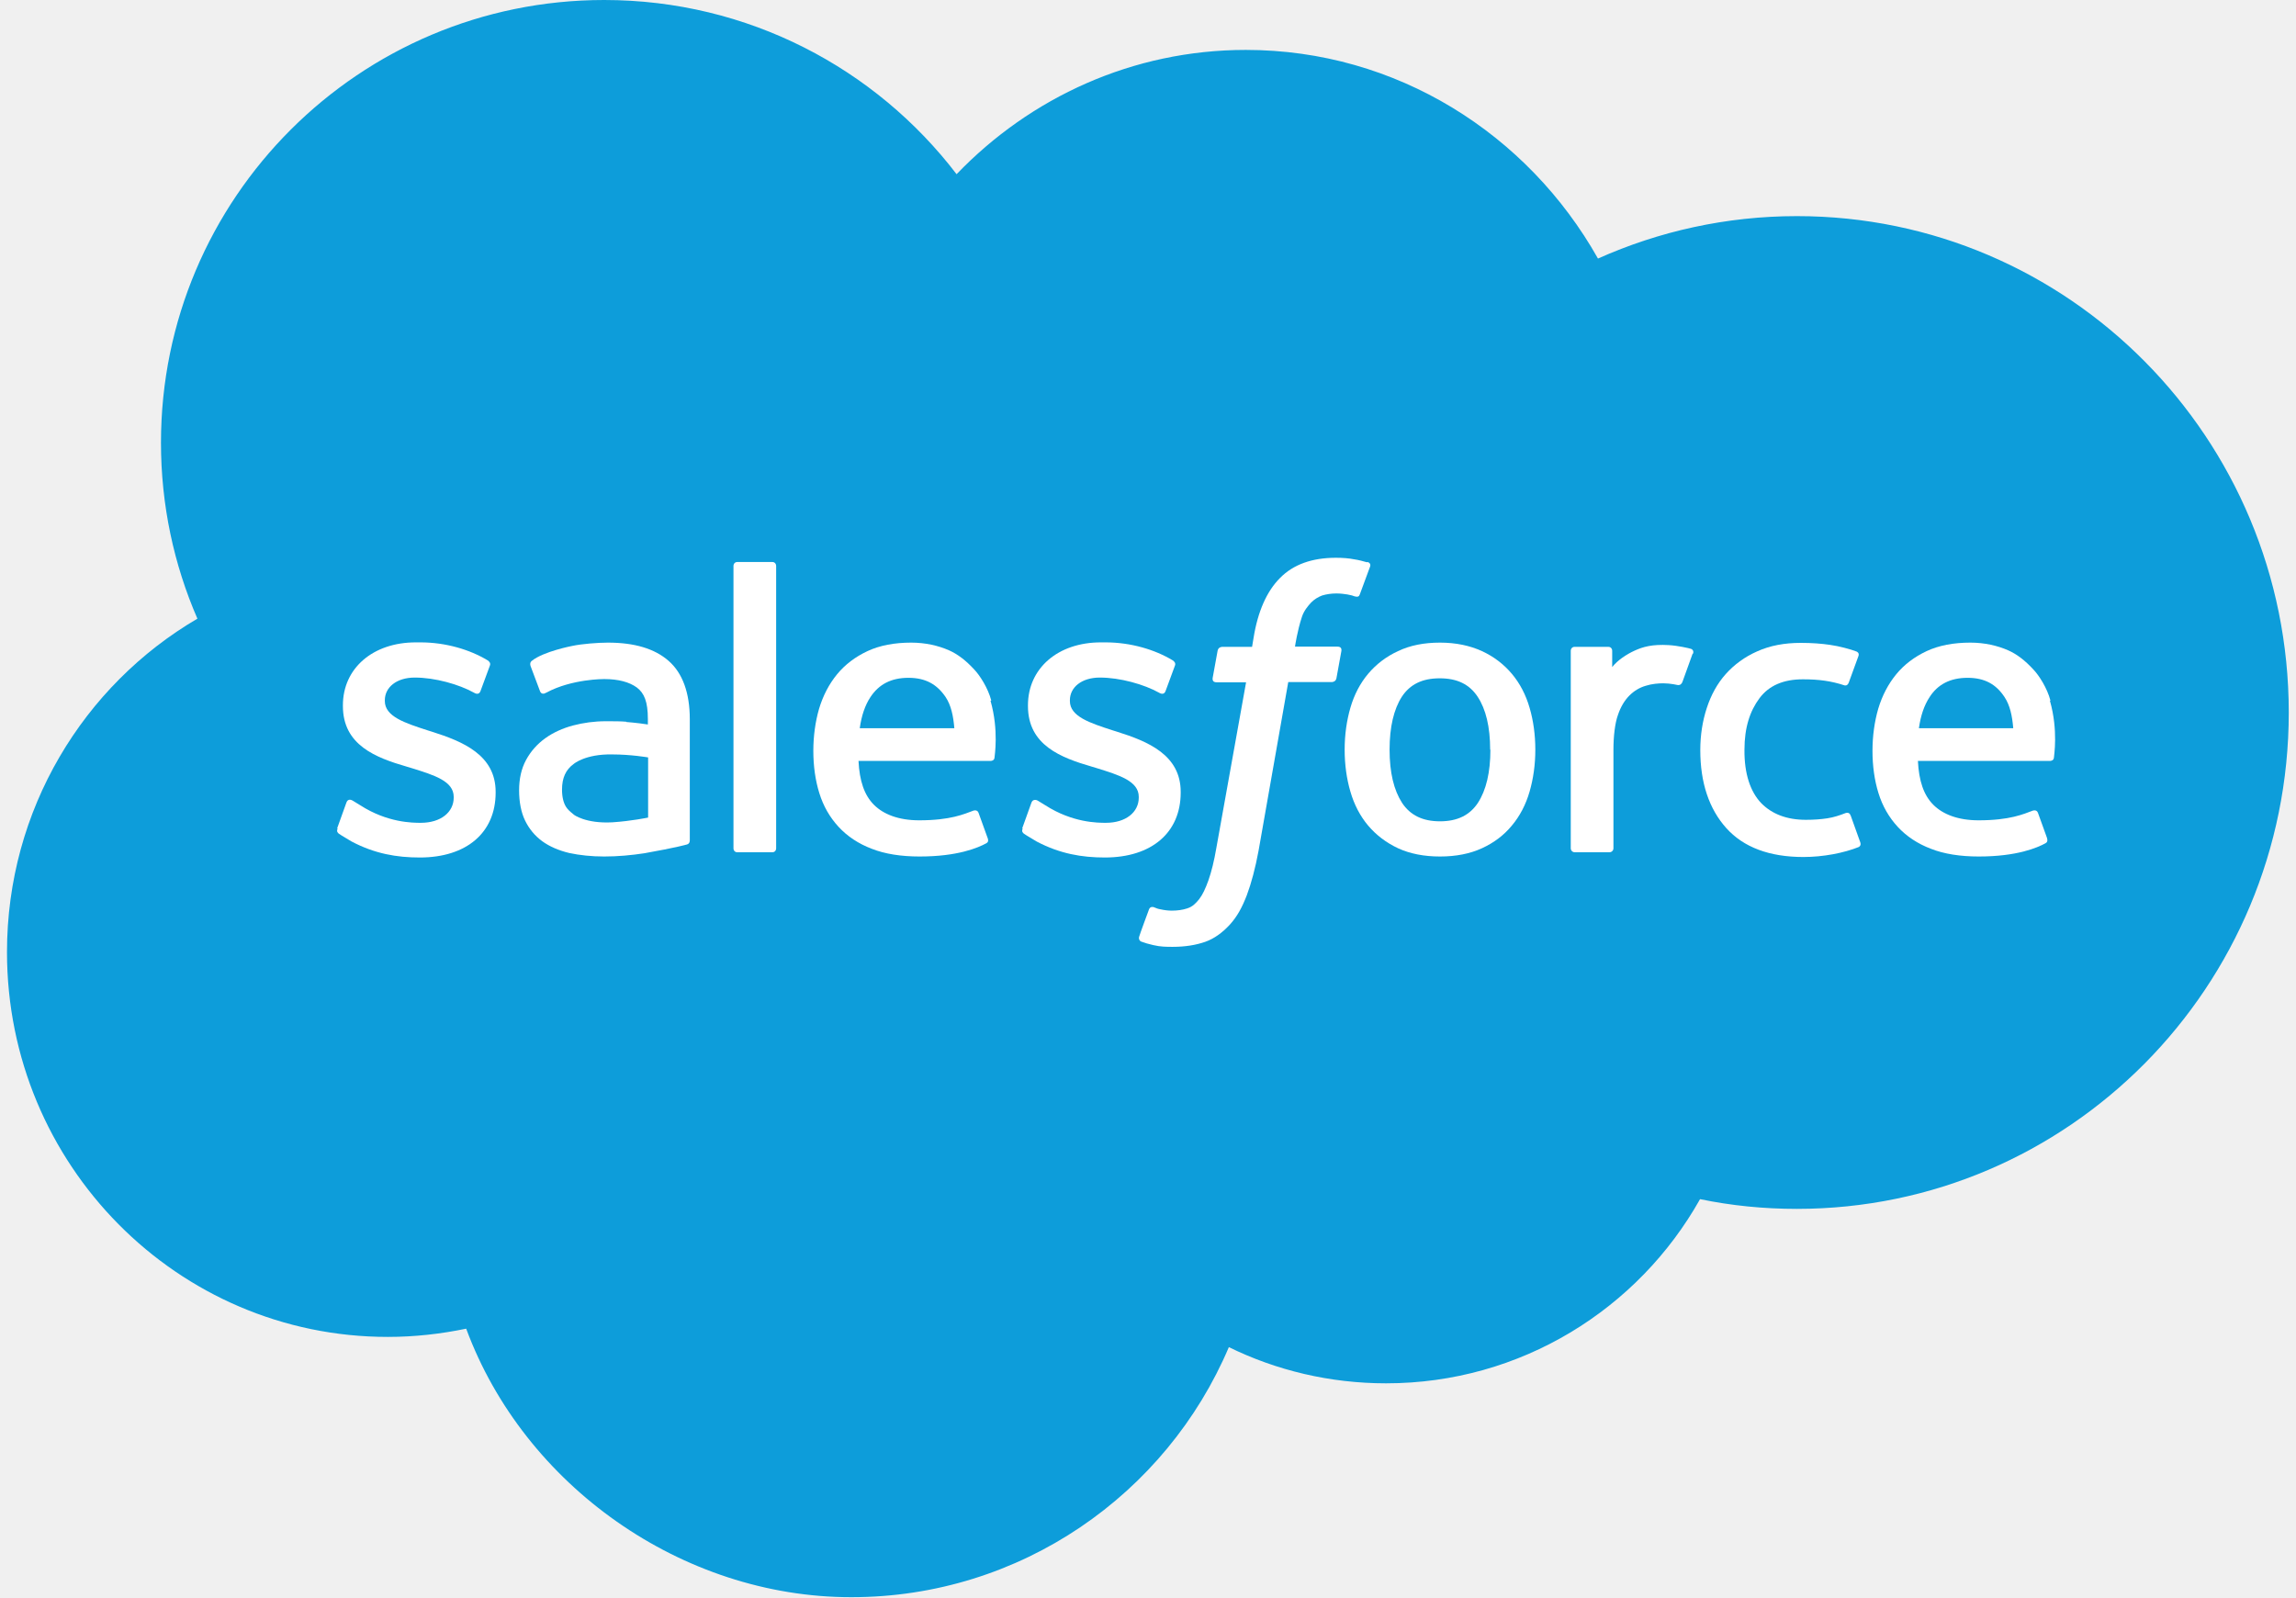
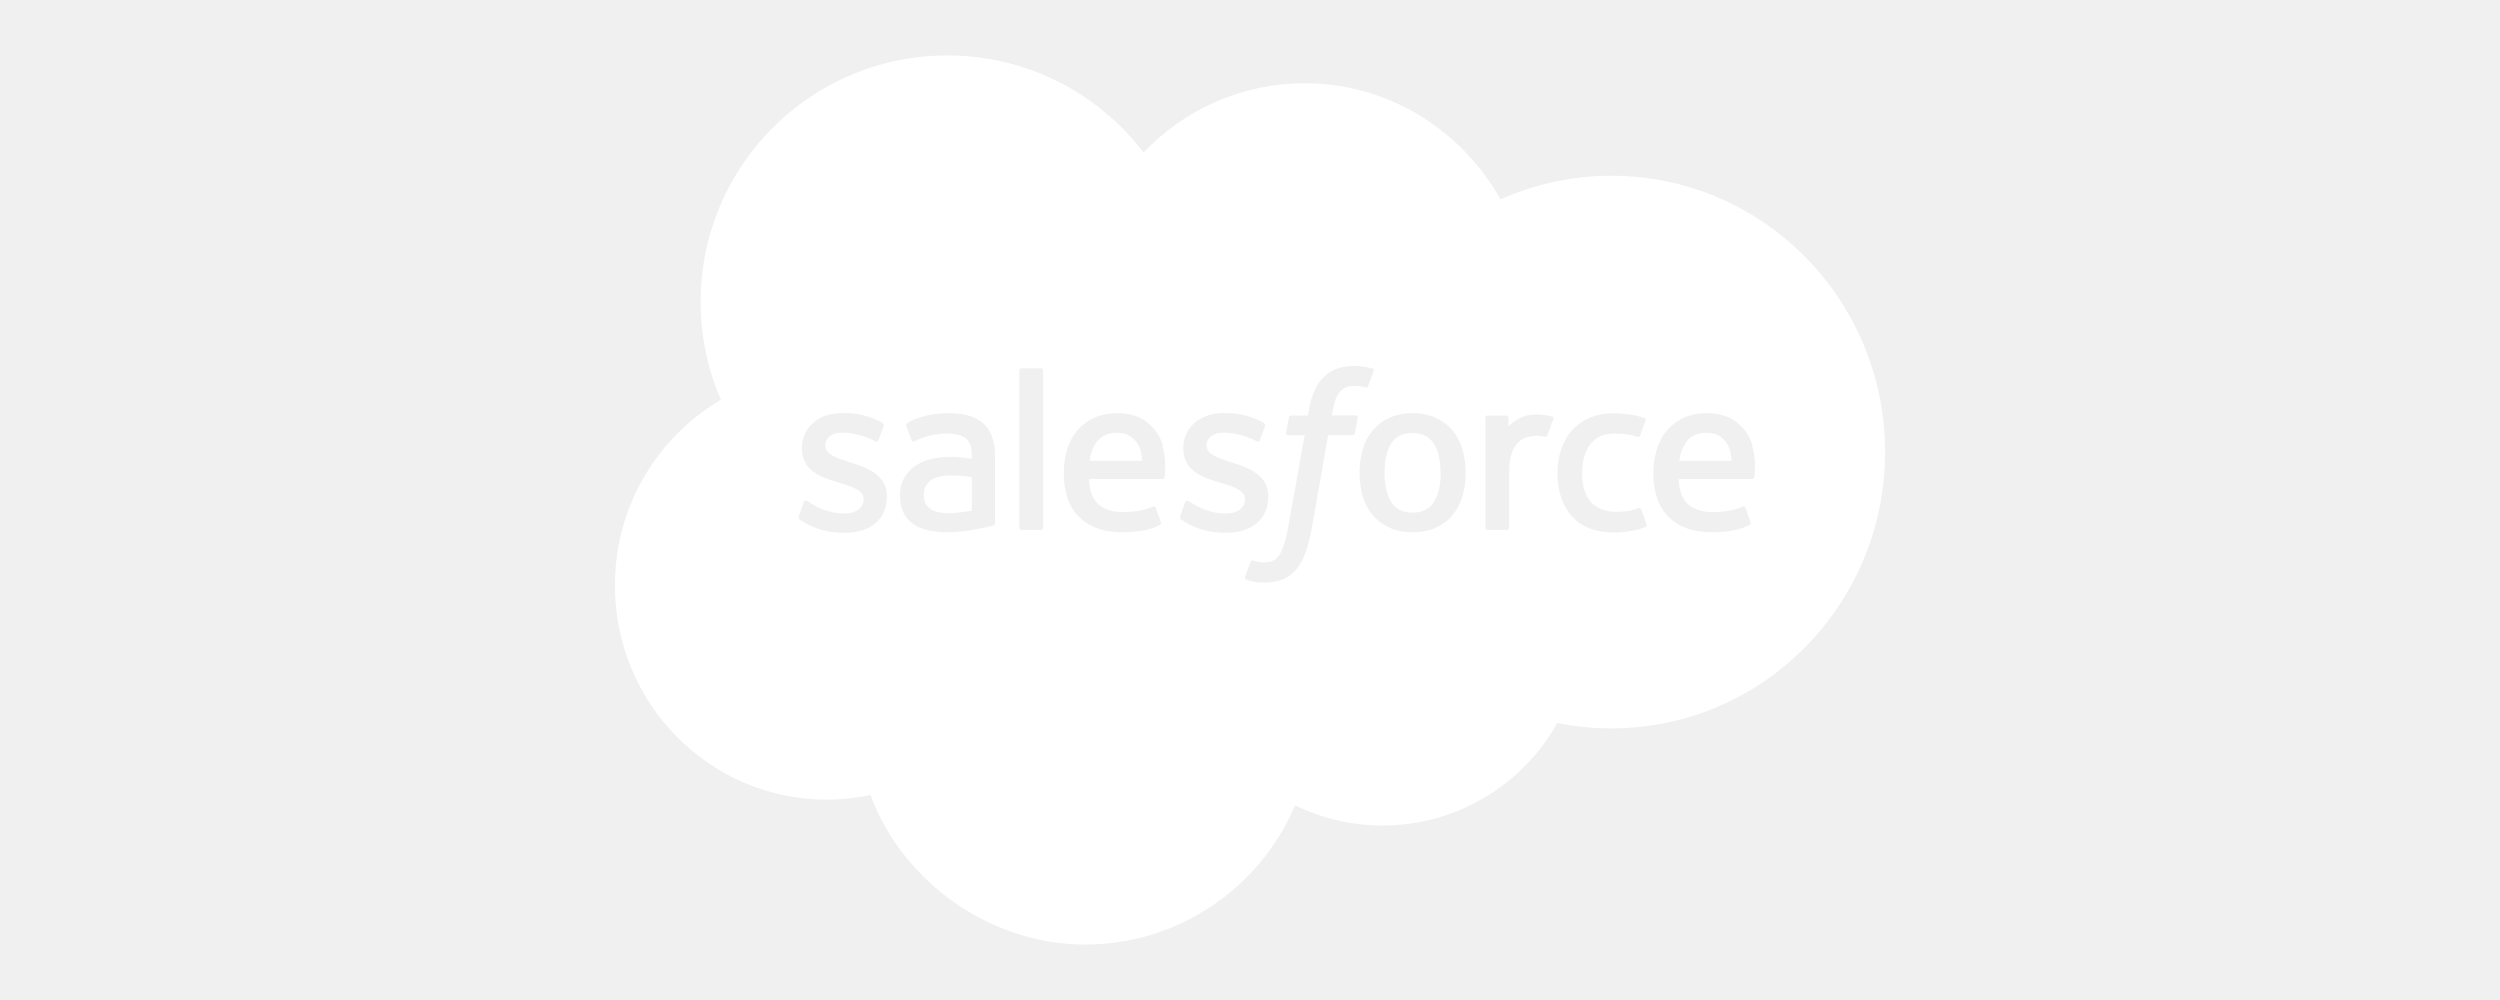
- <svg xmlns="http://www.w3.org/2000/svg" width="100%" height="100%" viewBox="0 0 92 64" version="1.1" xml:space="preserve" style="fill-rule:evenodd;clip-rule:evenodd;stroke-linejoin:round;stroke-miterlimit:2;">
-   <path d="M38.33,6.98C41.28,3.91 45.38,2 49.92,2C55.96,2 61.22,5.37 64.03,10.36C66.47,9.27 69.17,8.66 72,8.66C82.89,8.66 91.71,17.56 91.71,28.55C91.71,39.54 82.88,48.44 72,48.44C70.67,48.44 69.37,48.31 68.12,48.05C65.65,52.45 60.94,55.43 55.54,55.43C53.28,55.43 51.14,54.91 49.24,53.98C46.74,59.87 40.9,64 34.11,64C27.32,64 21,59.52 18.68,53.24C17.67,53.45 16.62,53.57 15.54,53.57C7.11,53.57 0.28,46.67 0.28,38.15C0.28,32.44 3.35,27.46 7.91,24.79C6.97,22.63 6.45,20.24 6.45,17.74C6.45,7.94 14.4,0 24.21,0C29.97,0 35.09,2.74 38.33,6.98Z" style="fill:rgb(13,157,218);fill-rule:nonzero;" />
-   <g>
-     <path d="M13.53,33.19C13.47,33.34 13.55,33.37 13.57,33.4C13.74,33.52 13.92,33.61 14.09,33.72C15.02,34.21 15.9,34.36 16.82,34.36C18.7,34.36 19.86,33.36 19.86,31.76L19.86,31.73C19.86,30.25 18.54,29.71 17.31,29.32L17.15,29.27C16.22,28.97 15.42,28.71 15.42,28.09L15.42,28.06C15.42,27.54 15.89,27.15 16.62,27.15C17.43,27.15 18.39,27.42 19,27.76C19,27.76 19.18,27.88 19.25,27.7C19.29,27.6 19.6,26.76 19.63,26.67C19.67,26.57 19.6,26.5 19.54,26.46C18.83,26.03 17.86,25.74 16.85,25.74L16.66,25.74C14.94,25.74 13.74,26.78 13.74,28.26L13.74,28.29C13.74,29.86 15.06,30.36 16.3,30.72L16.5,30.78C17.4,31.06 18.18,31.3 18.18,31.93L18.18,31.96C18.18,32.54 17.67,32.97 16.86,32.97C16.54,32.97 15.53,32.97 14.44,32.27C14.31,32.19 14.23,32.14 14.13,32.08C14.08,32.05 13.94,31.99 13.88,32.16L13.51,33.19L13.53,33.19Z" style="fill:white;fill-rule:nonzero;" />
-     <path d="M40.98,33.19C40.92,33.34 41,33.37 41.02,33.4C41.19,33.52 41.37,33.61 41.54,33.72C42.47,34.21 43.35,34.36 44.27,34.36C46.15,34.36 47.31,33.36 47.31,31.76L47.31,31.73C47.31,30.25 46,29.71 44.76,29.32L44.6,29.27C43.67,28.97 42.87,28.71 42.87,28.09L42.87,28.06C42.87,27.54 43.34,27.15 44.07,27.15C44.88,27.15 45.84,27.42 46.45,27.76C46.45,27.76 46.63,27.88 46.7,27.7C46.74,27.6 47.05,26.76 47.08,26.67C47.12,26.57 47.05,26.5 46.99,26.46C46.28,26.03 45.31,25.74 44.3,25.74L44.11,25.74C42.39,25.74 41.19,26.78 41.19,28.26L41.19,28.29C41.19,29.86 42.51,30.36 43.75,30.72L43.95,30.78C44.85,31.06 45.63,31.3 45.63,31.93L45.63,31.96C45.63,32.54 45.12,32.97 44.31,32.97C43.99,32.97 42.98,32.97 41.89,32.27C41.76,32.19 41.68,32.14 41.58,32.08C41.55,32.06 41.39,32 41.33,32.16L40.96,33.19L40.98,33.19Z" style="fill:white;fill-rule:nonzero;" />
-     <path d="M61.29,28.36C61.14,27.84 60.9,27.38 60.58,27C60.26,26.62 59.86,26.31 59.38,26.09C58.9,25.87 58.34,25.75 57.7,25.75C57.06,25.75 56.5,25.86 56.02,26.09C55.54,26.31 55.14,26.62 54.82,27C54.5,27.38 54.26,27.84 54.11,28.36C53.96,28.88 53.88,29.44 53.88,30.04C53.88,30.64 53.96,31.21 54.11,31.72C54.26,32.24 54.5,32.7 54.82,33.08C55.14,33.46 55.55,33.77 56.02,33.99C56.5,34.21 57.06,34.32 57.7,34.32C58.34,34.32 58.9,34.21 59.38,33.99C59.86,33.77 60.26,33.47 60.58,33.08C60.9,32.7 61.14,32.24 61.29,31.72C61.44,31.2 61.52,30.64 61.52,30.04C61.52,29.44 61.44,28.87 61.29,28.36M59.72,30.04C59.72,30.95 59.55,31.66 59.22,32.17C58.89,32.67 58.39,32.91 57.7,32.91C57.01,32.91 56.51,32.67 56.18,32.17C55.85,31.66 55.68,30.95 55.68,30.04C55.68,29.13 55.85,28.42 56.17,27.92C56.5,27.42 56.99,27.18 57.69,27.18C58.39,27.18 58.88,27.42 59.21,27.92C59.54,28.42 59.71,29.13 59.71,30.04" style="fill:white;fill-rule:nonzero;" />
-     <path d="M74.15,32.67C74.1,32.52 73.95,32.58 73.95,32.58C73.72,32.67 73.48,32.75 73.22,32.79C72.96,32.83 72.67,32.85 72.36,32.85C71.6,32.85 71,32.62 70.57,32.18C70.14,31.73 69.89,31.01 69.9,30.04C69.9,29.15 70.12,28.49 70.5,27.98C70.88,27.47 71.46,27.22 72.24,27.22C72.89,27.22 73.38,27.29 73.9,27.46C73.9,27.46 74.02,27.51 74.08,27.35C74.22,26.97 74.32,26.7 74.47,26.28C74.51,26.16 74.41,26.11 74.37,26.1C74.17,26.02 73.69,25.89 73.33,25.84C72.99,25.79 72.6,25.76 72.16,25.76C71.5,25.76 70.92,25.87 70.41,26.1C69.91,26.32 69.49,26.63 69.15,27.01C68.81,27.39 68.56,27.85 68.39,28.37C68.22,28.89 68.13,29.45 68.13,30.06C68.13,31.36 68.48,32.41 69.17,33.18C69.86,33.95 70.9,34.34 72.26,34.34C73.06,34.34 73.88,34.18 74.48,33.94C74.48,33.94 74.59,33.89 74.54,33.75L74.16,32.69L74.15,32.67Z" style="fill:white;" />
-     <path d="M82.16,28.07C82.03,27.57 81.7,27.06 81.48,26.83C81.14,26.46 80.81,26.21 80.47,26.06C80.04,25.87 79.52,25.75 78.95,25.75C78.29,25.75 77.69,25.86 77.2,26.09C76.71,26.32 76.3,26.63 75.98,27.02C75.66,27.41 75.42,27.87 75.26,28.4C75.11,28.92 75.03,29.49 75.03,30.09C75.03,30.69 75.11,31.27 75.27,31.78C75.43,32.3 75.69,32.75 76.04,33.13C76.39,33.51 76.84,33.81 77.37,34.01C77.9,34.22 78.55,34.32 79.29,34.32C80.82,34.32 81.63,33.97 81.96,33.79C82.02,33.76 82.07,33.7 82.01,33.54L81.66,32.57C81.61,32.43 81.46,32.48 81.46,32.48C81.08,32.62 80.54,32.87 79.28,32.87C78.46,32.87 77.85,32.63 77.47,32.25C77.08,31.86 76.89,31.29 76.85,30.49L82.15,30.49C82.15,30.49 82.29,30.49 82.3,30.36C82.3,30.3 82.48,29.27 82.14,28.08L82.16,28.07ZM76.89,29.18C76.96,28.68 77.1,28.26 77.32,27.93C77.64,27.43 78.14,27.16 78.84,27.16C79.54,27.16 79.99,27.43 80.32,27.93C80.54,28.26 80.63,28.69 80.67,29.18L76.89,29.18Z" style="fill:white;" />
-     <path d="M39.72,28.07C39.59,27.57 39.26,27.06 39.04,26.83C38.7,26.46 38.37,26.21 38.03,26.06C37.6,25.87 37.08,25.75 36.51,25.75C35.85,25.75 35.25,25.86 34.76,26.09C34.27,26.32 33.86,26.63 33.54,27.02C33.22,27.41 32.98,27.87 32.82,28.4C32.67,28.92 32.59,29.49 32.59,30.09C32.59,30.69 32.67,31.27 32.83,31.78C32.99,32.3 33.25,32.75 33.6,33.13C33.95,33.51 34.4,33.81 34.93,34.01C35.46,34.22 36.11,34.32 36.85,34.32C38.38,34.32 39.19,33.97 39.52,33.79C39.58,33.76 39.63,33.7 39.56,33.54L39.21,32.57C39.16,32.43 39.01,32.48 39.01,32.48C38.63,32.62 38.09,32.87 36.83,32.87C36.01,32.87 35.4,32.63 35.02,32.25C34.63,31.86 34.44,31.29 34.4,30.49L39.7,30.49C39.7,30.49 39.84,30.49 39.85,30.36C39.85,30.3 40.03,29.27 39.69,28.08L39.72,28.07ZM34.45,29.18C34.52,28.68 34.66,28.26 34.88,27.93C35.21,27.43 35.7,27.16 36.4,27.16C37.1,27.16 37.55,27.43 37.89,27.93C38.11,28.26 38.2,28.69 38.24,29.18L34.45,29.18Z" style="fill:white;" />
-     <path d="M25.1,28.92C24.88,28.9 24.61,28.9 24.27,28.9C23.82,28.9 23.38,28.96 22.96,29.07C22.55,29.18 22.17,29.35 21.85,29.58C21.53,29.81 21.27,30.1 21.08,30.45C20.89,30.8 20.8,31.21 20.8,31.67C20.8,32.13 20.88,32.55 21.04,32.88C21.2,33.21 21.43,33.49 21.73,33.71C22.02,33.92 22.39,34.08 22.81,34.18C23.23,34.27 23.7,34.32 24.21,34.32C24.75,34.32 25.3,34.27 25.82,34.19C26.34,34.1 26.98,33.97 27.15,33.93C27.33,33.89 27.52,33.84 27.52,33.84C27.65,33.81 27.64,33.67 27.64,33.67L27.64,28.82C27.64,27.76 27.35,26.97 26.79,26.48C26.23,25.99 25.42,25.75 24.36,25.75C23.96,25.75 23.32,25.8 22.94,25.88C22.94,25.88 21.78,26.1 21.31,26.48C21.31,26.48 21.21,26.54 21.26,26.69L21.64,27.7C21.69,27.83 21.81,27.79 21.81,27.79C21.81,27.79 21.85,27.77 21.9,27.75C22.92,27.2 24.21,27.21 24.21,27.21C24.78,27.21 25.22,27.33 25.52,27.55C25.81,27.77 25.96,28.11 25.96,28.81L25.96,29.03C25.51,28.96 25.09,28.93 25.09,28.93L25.1,28.92ZM22.99,32.64C22.78,32.47 22.75,32.43 22.68,32.33C22.58,32.17 22.52,31.94 22.52,31.64C22.52,31.17 22.67,30.84 22.99,30.61C22.99,30.61 23.45,30.21 24.53,30.23C25.29,30.23 25.97,30.35 25.97,30.35L25.97,32.76C25.97,32.76 25.3,32.9 24.54,32.95C23.46,33.01 22.98,32.64 22.99,32.64Z" style="fill:white;fill-rule:nonzero;" />
-     <path d="M67.84,26.19C67.88,26.07 67.8,26.01 67.76,26C67.67,25.97 67.22,25.87 66.87,25.85C66.2,25.81 65.83,25.92 65.5,26.07C65.17,26.22 64.81,26.46 64.6,26.73L64.6,26.08C64.6,25.99 64.54,25.92 64.45,25.92L63.09,25.92C63,25.92 62.94,25.99 62.94,26.08L62.94,33.99C62.94,34.08 63.01,34.15 63.1,34.15L64.49,34.15C64.58,34.15 64.65,34.08 64.65,33.99L64.65,30.04C64.65,29.51 64.71,28.98 64.83,28.65C64.94,28.32 65.1,28.06 65.29,27.87C65.48,27.68 65.7,27.55 65.94,27.48C66.19,27.4 66.46,27.38 66.65,27.38C66.93,27.38 67.23,27.45 67.23,27.45C67.33,27.46 67.39,27.4 67.42,27.31C67.51,27.07 67.77,26.34 67.82,26.2L67.84,26.19Z" style="fill:white;" />
-     <path d="M54.77,22.53C54.6,22.48 54.45,22.44 54.25,22.41C54.05,22.37 53.8,22.35 53.53,22.35C52.57,22.35 51.82,22.62 51.29,23.16C50.76,23.69 50.4,24.5 50.23,25.56L50.17,25.92L48.97,25.92C48.97,25.92 48.82,25.92 48.79,26.07L48.59,27.17C48.58,27.28 48.62,27.34 48.76,27.34L49.93,27.34L48.74,33.97C48.65,34.5 48.54,34.94 48.42,35.28C48.3,35.61 48.19,35.85 48.05,36.03C47.91,36.2 47.79,36.33 47.57,36.4C47.39,36.46 47.18,36.49 46.95,36.49C46.82,36.49 46.65,36.47 46.52,36.44C46.39,36.42 46.33,36.39 46.23,36.35C46.23,36.35 46.09,36.3 46.04,36.44C46,36.55 45.68,37.41 45.65,37.52C45.61,37.62 45.67,37.71 45.73,37.73C45.89,37.79 46,37.82 46.21,37.87C46.5,37.94 46.75,37.94 46.99,37.94C47.48,37.94 47.92,37.87 48.29,37.74C48.66,37.61 48.98,37.37 49.27,37.06C49.58,36.72 49.77,36.36 49.96,35.87C50.14,35.39 50.3,34.79 50.43,34.09L51.62,27.33L53.37,27.33C53.37,27.33 53.52,27.33 53.55,27.18L53.75,26.08C53.76,25.97 53.72,25.91 53.58,25.91L51.89,25.91C51.89,25.91 51.98,25.28 52.17,24.71C52.25,24.47 52.41,24.28 52.54,24.14C52.67,24.01 52.82,23.92 52.98,23.86C53.15,23.81 53.34,23.78 53.55,23.78C53.71,23.78 53.87,23.8 53.99,23.82C54.15,23.85 54.22,23.87 54.26,23.89C54.43,23.94 54.46,23.89 54.49,23.81L54.9,22.7C54.94,22.58 54.84,22.53 54.8,22.52L54.77,22.53Z" style="fill:white;" />
-     <path d="M31.1,33.99C31.1,34.08 31.04,34.15 30.95,34.15L29.54,34.15C29.45,34.15 29.39,34.08 29.39,33.99L29.39,22.68C29.39,22.59 29.45,22.52 29.54,22.52L30.95,22.52C31.04,22.52 31.1,22.59 31.1,22.68L31.1,33.99Z" style="fill:white;" />
+ <svg xmlns="http://www.w3.org/2000/svg" width="100%" height="100%" viewBox="0 0 400 160" version="1.1" xml:space="preserve" style="fill-rule:evenodd;clip-rule:evenodd;stroke-linejoin:round;stroke-miterlimit:2;">
+   <g transform="matrix(2.222776,0,0,2.222776,97.76343,8.871177)">
+     <path d="M38.33,6.98C41.28,3.91 45.38,2 49.92,2C55.96,2 61.22,5.37 64.03,10.36C66.47,9.27 69.17,8.66 72,8.66C82.89,8.66 91.71,17.56 91.71,28.55C91.71,39.54 82.88,48.44 72,48.44C70.67,48.44 69.37,48.31 68.12,48.05C65.65,52.45 60.94,55.43 55.54,55.43C53.28,55.43 51.14,54.91 49.24,53.98C46.74,59.87 40.9,64 34.11,64C27.32,64 21,59.52 18.68,53.24C17.67,53.45 16.62,53.57 15.54,53.57C7.11,53.57 0.28,46.67 0.28,38.15C0.28,32.44 3.35,27.46 7.91,24.79C6.97,22.63 6.45,20.24 6.45,17.74C6.45,7.94 14.4,0 24.21,0C29.97,0 35.09,2.74 38.33,6.98ZM61.29,28.36C61.14,27.84 60.9,27.38 60.58,27C60.26,26.62 59.86,26.31 59.38,26.09C58.9,25.87 58.34,25.75 57.7,25.75C57.06,25.75 56.5,25.86 56.02,26.09C55.54,26.31 55.14,26.62 54.82,27C54.5,27.38 54.26,27.84 54.11,28.36C53.96,28.88 53.88,29.44 53.88,30.04C53.88,30.64 53.96,31.21 54.11,31.72C54.26,32.24 54.5,32.7 54.82,33.08C55.14,33.46 55.55,33.77 56.02,33.99C56.5,34.21 57.06,34.32 57.7,34.32C58.34,34.32 58.9,34.21 59.38,33.99C59.86,33.77 60.26,33.47 60.58,33.08C60.9,32.7 61.14,32.24 61.29,31.72C61.44,31.2 61.52,30.64 61.52,30.04C61.52,29.44 61.44,28.87 61.29,28.36ZM59.72,30.04C59.72,30.95 59.55,31.66 59.22,32.17C58.89,32.67 58.39,32.91 57.7,32.91C57.01,32.91 56.51,32.67 56.18,32.17C55.85,31.66 55.68,30.95 55.68,30.04C55.68,29.13 55.85,28.42 56.17,27.92C56.5,27.42 56.99,27.18 57.69,27.18C58.39,27.18 58.88,27.42 59.21,27.92C59.54,28.42 59.71,29.13 59.71,30.04L59.72,30.04ZM82.16,28.07C82.03,27.57 81.7,27.06 81.48,26.83C81.14,26.46 80.81,26.21 80.47,26.06C80.04,25.87 79.52,25.75 78.95,25.75C78.29,25.75 77.69,25.86 77.2,26.09C76.71,26.32 76.3,26.63 75.98,27.02C75.66,27.41 75.42,27.87 75.26,28.4C75.11,28.92 75.03,29.49 75.03,30.09C75.03,30.69 75.11,31.27 75.27,31.78C75.43,32.3 75.69,32.75 76.04,33.13C76.39,33.51 76.84,33.81 77.37,34.01C77.9,34.22 78.55,34.32 79.29,34.32C80.82,34.32 81.63,33.97 81.96,33.79C82.02,33.76 82.07,33.7 82.01,33.54L81.66,32.57C81.61,32.43 81.46,32.48 81.46,32.48C81.08,32.62 80.54,32.87 79.28,32.87C78.46,32.87 77.85,32.63 77.47,32.25C77.08,31.86 76.89,31.29 76.85,30.49L82.15,30.49C82.15,30.49 82.29,30.49 82.3,30.36C82.3,30.3 82.48,29.27 82.14,28.08L82.16,28.07ZM76.89,29.18C76.96,28.68 77.1,28.26 77.32,27.93C77.64,27.43 78.14,27.16 78.84,27.16C79.54,27.16 79.99,27.43 80.32,27.93C80.54,28.26 80.63,28.69 80.67,29.18L76.89,29.18ZM31.1,33.99L31.1,22.68C31.1,22.59 31.04,22.52 30.95,22.52L29.54,22.52C29.45,22.52 29.39,22.59 29.39,22.68L29.39,33.99C29.39,34.08 29.45,34.15 29.54,34.15L30.95,34.15C31.04,34.15 31.1,34.08 31.1,33.99ZM39.72,28.07C39.59,27.57 39.26,27.06 39.04,26.83C38.7,26.46 38.37,26.21 38.03,26.06C37.6,25.87 37.08,25.75 36.51,25.75C35.85,25.75 35.25,25.86 34.76,26.09C34.27,26.32 33.86,26.63 33.54,27.02C33.22,27.41 32.98,27.87 32.82,28.4C32.67,28.92 32.59,29.49 32.59,30.09C32.59,30.69 32.67,31.27 32.83,31.78C32.99,32.3 33.25,32.75 33.6,33.13C33.95,33.51 34.4,33.81 34.93,34.01C35.46,34.22 36.11,34.32 36.85,34.32C38.38,34.32 39.19,33.97 39.52,33.79C39.58,33.76 39.63,33.7 39.56,33.54L39.21,32.57C39.16,32.43 39.01,32.48 39.01,32.48C38.63,32.62 38.09,32.87 36.83,32.87C36.01,32.87 35.4,32.63 35.02,32.25C34.63,31.86 34.44,31.29 34.4,30.49L39.7,30.49C39.7,30.49 39.84,30.49 39.85,30.36C39.85,30.3 40.03,29.27 39.69,28.08L39.72,28.07ZM34.45,29.18C34.52,28.68 34.66,28.26 34.88,27.93C35.21,27.43 35.7,27.16 36.4,27.16C37.1,27.16 37.55,27.43 37.89,27.93C38.11,28.26 38.2,28.69 38.24,29.18L34.45,29.18ZM74.15,32.67C74.1,32.52 73.95,32.58 73.95,32.58C73.72,32.67 73.48,32.75 73.22,32.79C72.96,32.83 72.67,32.85 72.36,32.85C71.6,32.85 71,32.62 70.57,32.18C70.14,31.73 69.89,31.01 69.9,30.04C69.9,29.15 70.12,28.49 70.5,27.98C70.88,27.47 71.46,27.22 72.24,27.22C72.89,27.22 73.38,27.29 73.9,27.46C73.9,27.46 74.02,27.51 74.08,27.35C74.22,26.97 74.32,26.7 74.47,26.28C74.51,26.16 74.41,26.11 74.37,26.1C74.17,26.02 73.69,25.89 73.33,25.84C72.99,25.79 72.6,25.76 72.16,25.76C71.5,25.76 70.92,25.87 70.41,26.1C69.91,26.32 69.49,26.63 69.15,27.01C68.81,27.39 68.56,27.85 68.39,28.37C68.22,28.89 68.13,29.45 68.13,30.06C68.13,31.36 68.48,32.41 69.17,33.18C69.86,33.95 70.9,34.34 72.26,34.34C73.06,34.34 73.88,34.18 74.48,33.94C74.48,33.94 74.59,33.89 74.54,33.75L74.16,32.69L74.15,32.67ZM25.1,28.92C24.88,28.9 24.61,28.9 24.27,28.9C23.82,28.9 23.38,28.96 22.96,29.07C22.55,29.18 22.17,29.35 21.85,29.58C21.53,29.81 21.27,30.1 21.08,30.45C20.89,30.8 20.8,31.21 20.8,31.67C20.8,32.13 20.88,32.55 21.04,32.88C21.2,33.21 21.43,33.49 21.73,33.71C22.02,33.92 22.39,34.08 22.81,34.18C23.23,34.27 23.7,34.32 24.21,34.32C24.75,34.32 25.3,34.27 25.82,34.19C26.34,34.1 26.98,33.97 27.15,33.93C27.33,33.89 27.52,33.84 27.52,33.84C27.65,33.81 27.64,33.67 27.64,33.67L27.64,28.82C27.64,27.76 27.35,26.97 26.79,26.48C26.23,25.99 25.42,25.75 24.36,25.75C23.96,25.75 23.32,25.8 22.94,25.88C22.94,25.88 21.78,26.1 21.31,26.48C21.31,26.48 21.21,26.54 21.26,26.69L21.64,27.7C21.69,27.83 21.81,27.79 21.81,27.79C21.81,27.79 21.85,27.77 21.9,27.75C22.92,27.2 24.21,27.21 24.21,27.21C24.78,27.21 25.22,27.33 25.52,27.55C25.81,27.77 25.96,28.11 25.96,28.81L25.96,29.03C25.51,28.96 25.09,28.93 25.09,28.93L25.1,28.92ZM22.99,32.64C22.78,32.47 22.75,32.43 22.68,32.33C22.58,32.17 22.52,31.94 22.52,31.64C22.52,31.17 22.67,30.84 22.99,30.61C22.99,30.61 23.45,30.21 24.53,30.23C25.29,30.23 25.97,30.35 25.97,30.35L25.97,32.76C25.97,32.76 25.3,32.9 24.54,32.95C23.46,33.01 22.98,32.64 22.99,32.64ZM40.98,33.19C40.92,33.34 41,33.37 41.02,33.4C41.19,33.52 41.37,33.61 41.54,33.72C42.47,34.21 43.35,34.36 44.27,34.36C46.15,34.36 47.31,33.36 47.31,31.76L47.31,31.73C47.31,30.25 46,29.71 44.76,29.32L44.6,29.27C43.67,28.97 42.87,28.71 42.87,28.09L42.87,28.06C42.87,27.54 43.34,27.15 44.07,27.15C44.88,27.15 45.84,27.42 46.45,27.76C46.45,27.76 46.63,27.88 46.7,27.7C46.74,27.6 47.05,26.76 47.08,26.67C47.12,26.57 47.05,26.5 46.99,26.46C46.28,26.03 45.31,25.74 44.3,25.74L44.11,25.74C42.39,25.74 41.19,26.78 41.19,28.26L41.19,28.29C41.19,29.86 42.51,30.36 43.75,30.72L43.95,30.78C44.85,31.06 45.63,31.3 45.63,31.93L45.63,31.96C45.63,32.54 45.12,32.97 44.31,32.97C43.99,32.97 42.98,32.97 41.89,32.27C41.76,32.19 41.68,32.14 41.58,32.08C41.55,32.06 41.39,32 41.33,32.16L40.96,33.19L40.98,33.19ZM54.77,22.53C54.6,22.48 54.45,22.44 54.25,22.41C54.05,22.37 53.8,22.35 53.53,22.35C52.57,22.35 51.82,22.62 51.29,23.16C50.76,23.69 50.4,24.5 50.23,25.56L50.17,25.92L48.97,25.92C48.97,25.92 48.82,25.92 48.79,26.07L48.59,27.17C48.58,27.28 48.62,27.34 48.76,27.34L49.93,27.34L48.74,33.97C48.65,34.5 48.54,34.94 48.42,35.28C48.3,35.61 48.19,35.85 48.05,36.03C47.91,36.2 47.79,36.33 47.57,36.4C47.39,36.46 47.18,36.49 46.95,36.49C46.82,36.49 46.65,36.47 46.52,36.44C46.39,36.42 46.33,36.39 46.23,36.35C46.23,36.35 46.09,36.3 46.04,36.44C46,36.55 45.68,37.41 45.65,37.52C45.61,37.62 45.67,37.71 45.73,37.73C45.89,37.79 46,37.82 46.21,37.87C46.5,37.94 46.75,37.94 46.99,37.94C47.48,37.94 47.92,37.87 48.29,37.74C48.66,37.61 48.98,37.37 49.27,37.06C49.58,36.72 49.77,36.36 49.96,35.87C50.14,35.39 50.3,34.79 50.43,34.09L51.62,27.33L53.37,27.33C53.37,27.33 53.52,27.33 53.55,27.18L53.75,26.08C53.76,25.97 53.72,25.91 53.58,25.91L51.89,25.91C51.89,25.91 51.98,25.28 52.17,24.71C52.25,24.47 52.41,24.28 52.54,24.14C52.67,24.01 52.82,23.92 52.98,23.86C53.15,23.81 53.34,23.78 53.55,23.78C53.71,23.78 53.87,23.8 53.99,23.82C54.15,23.85 54.22,23.87 54.26,23.89C54.43,23.94 54.46,23.89 54.49,23.81L54.9,22.7C54.94,22.58 54.84,22.53 54.8,22.52L54.77,22.53ZM13.53,33.19C13.47,33.34 13.55,33.37 13.57,33.4C13.74,33.52 13.92,33.61 14.09,33.72C15.02,34.21 15.9,34.36 16.82,34.36C18.7,34.36 19.86,33.36 19.86,31.76L19.86,31.73C19.86,30.25 18.54,29.71 17.31,29.32L17.15,29.27C16.22,28.97 15.42,28.71 15.42,28.09L15.42,28.06C15.42,27.54 15.89,27.15 16.62,27.15C17.43,27.15 18.39,27.42 19,27.76C19,27.76 19.18,27.88 19.25,27.7C19.29,27.6 19.6,26.76 19.63,26.67C19.67,26.57 19.6,26.5 19.54,26.46C18.83,26.03 17.86,25.74 16.85,25.74L16.66,25.74C14.94,25.74 13.74,26.78 13.74,28.26L13.74,28.29C13.74,29.86 15.06,30.36 16.3,30.72L16.5,30.78C17.4,31.06 18.18,31.3 18.18,31.93L18.18,31.96C18.18,32.54 17.67,32.97 16.86,32.97C16.54,32.97 15.53,32.97 14.44,32.27C14.31,32.19 14.23,32.14 14.13,32.08C14.08,32.05 13.94,31.99 13.88,32.16L13.51,33.19L13.53,33.19ZM67.84,26.19C67.88,26.07 67.8,26.01 67.76,26C67.67,25.97 67.22,25.87 66.87,25.85C66.2,25.81 65.83,25.92 65.5,26.07C65.17,26.22 64.81,26.46 64.6,26.73L64.6,26.08C64.6,25.99 64.54,25.92 64.45,25.92L63.09,25.92C63,25.92 62.94,25.99 62.94,26.08L62.94,33.99C62.94,34.08 63.01,34.15 63.1,34.15L64.49,34.15C64.58,34.15 64.65,34.08 64.65,33.99L64.65,30.04C64.65,29.51 64.71,28.98 64.83,28.65C64.94,28.32 65.1,28.06 65.29,27.87C65.48,27.68 65.7,27.55 65.94,27.48C66.19,27.4 66.46,27.38 66.65,27.38C66.93,27.38 67.23,27.45 67.23,27.45C67.33,27.46 67.39,27.4 67.42,27.31C67.51,27.07 67.77,26.34 67.82,26.2L67.84,26.19Z" style="fill:white;" />
  </g>
</svg>
